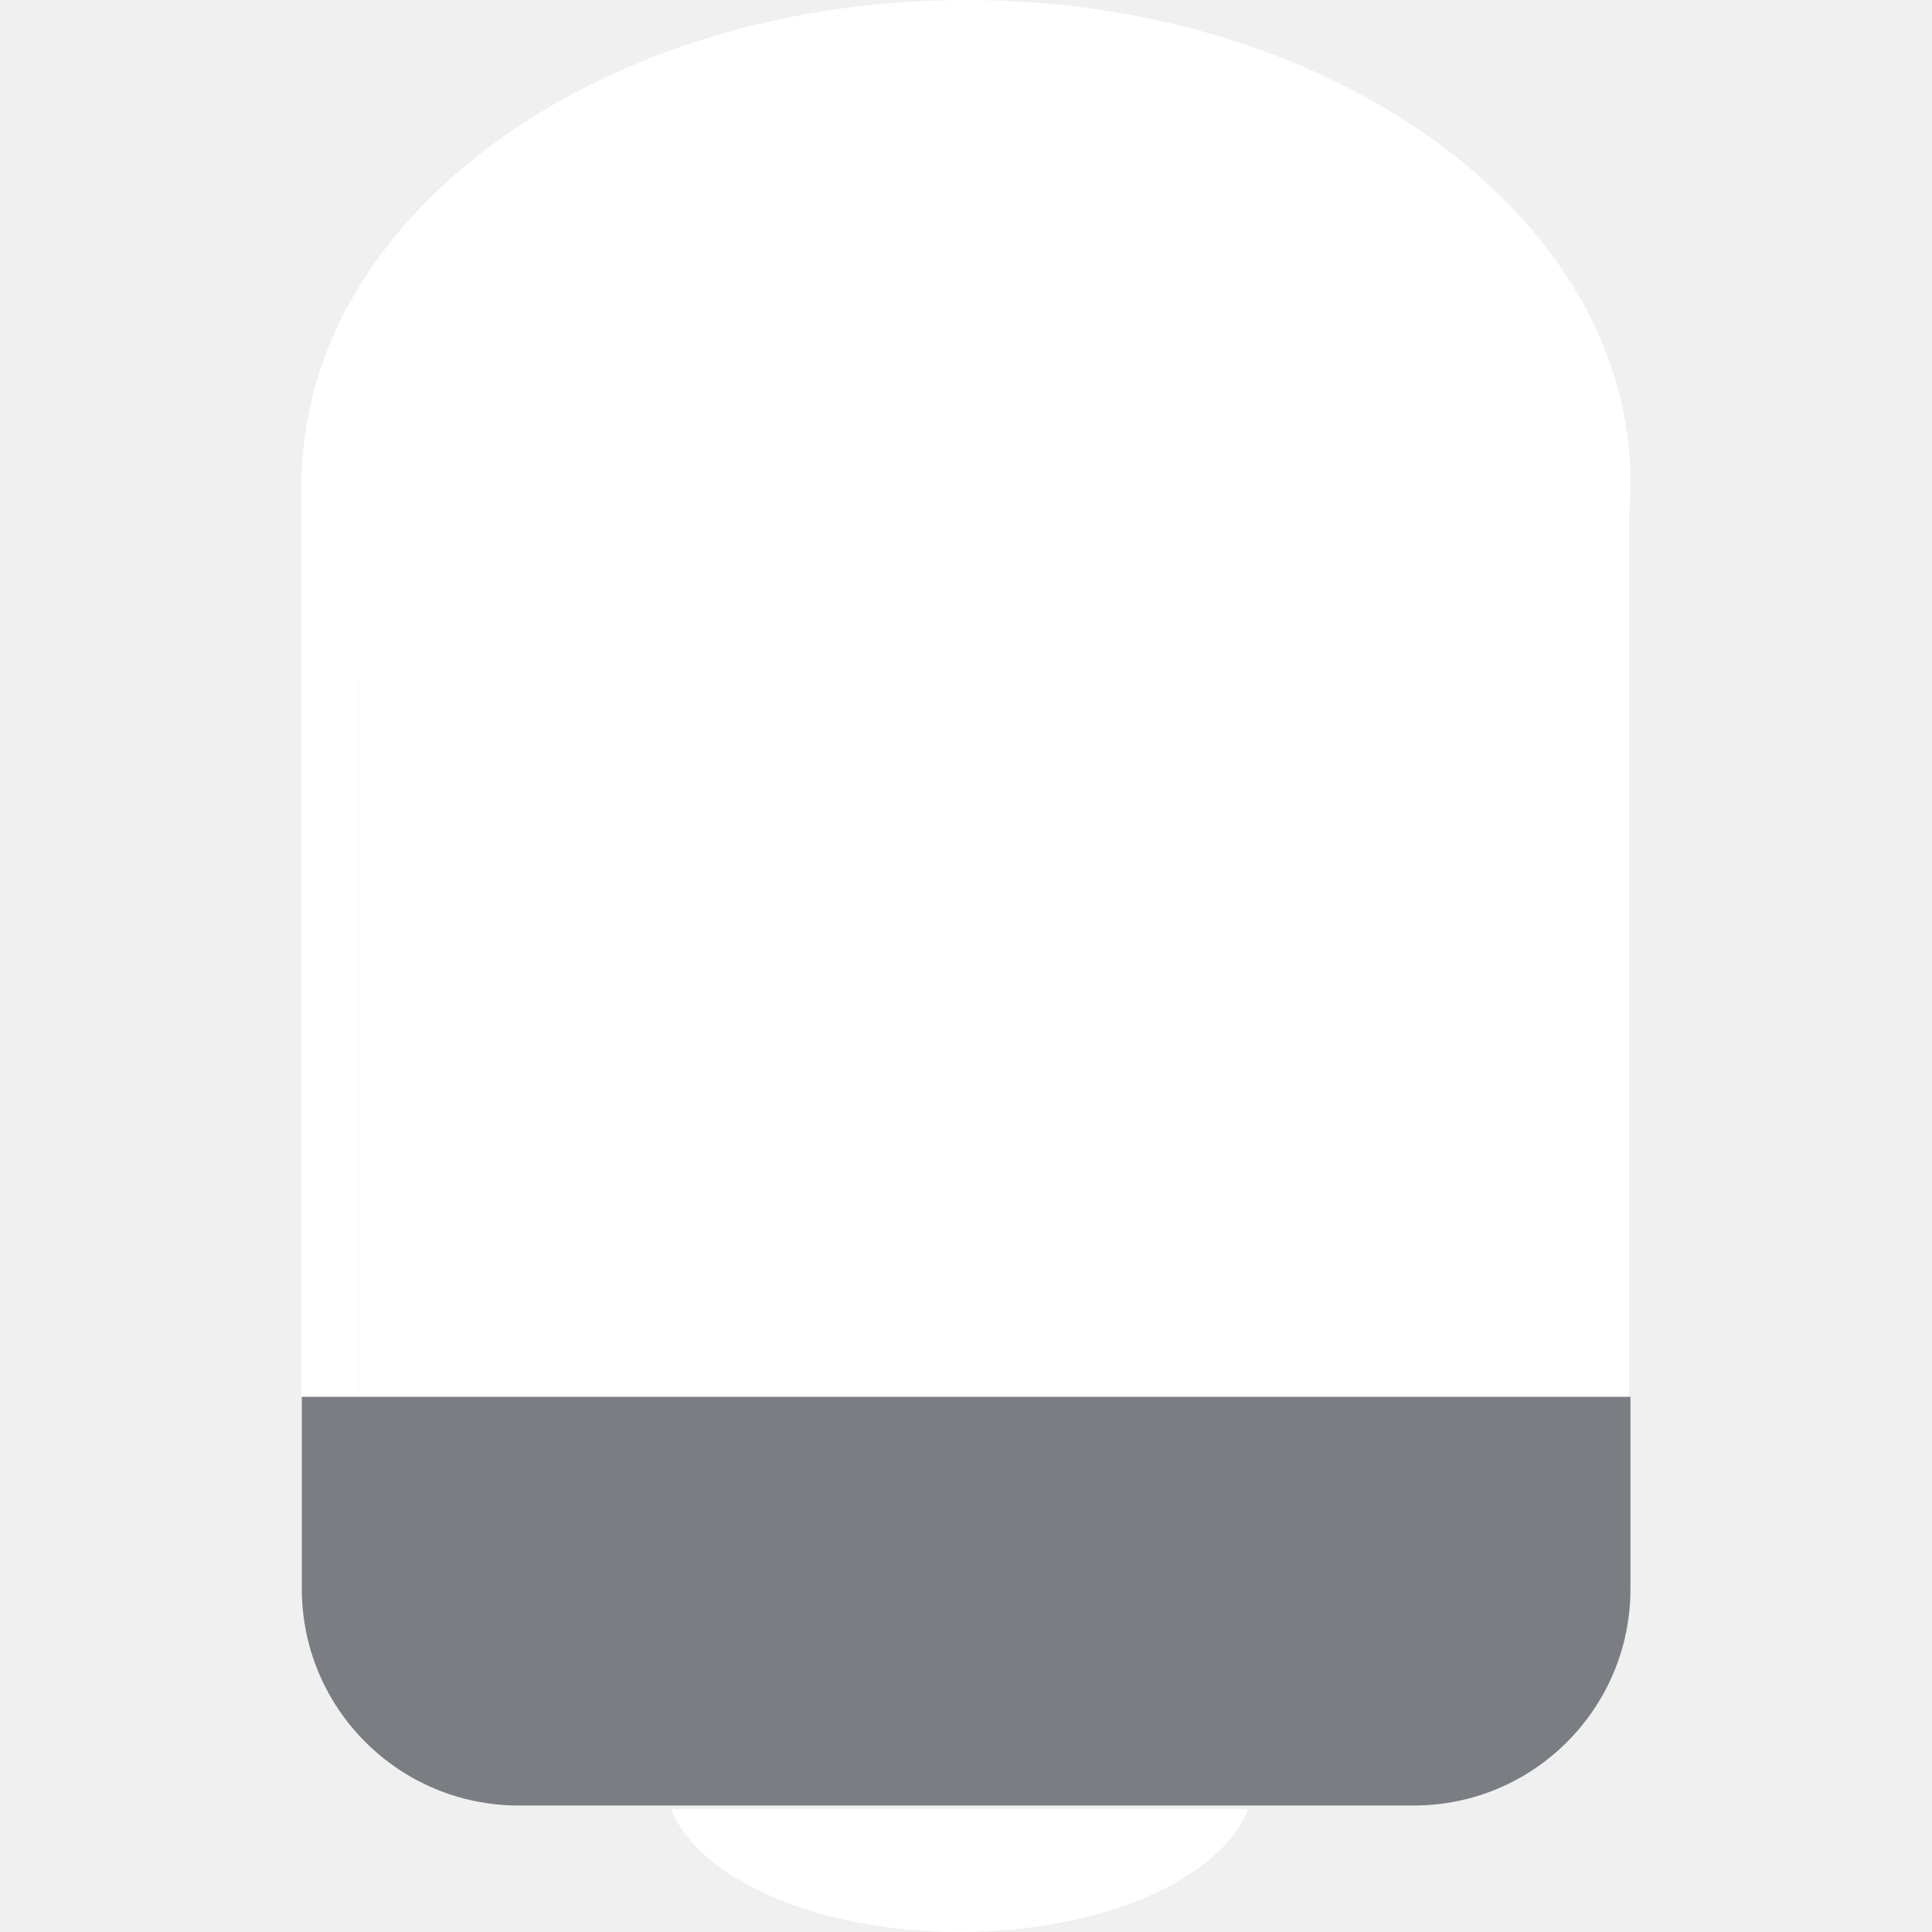
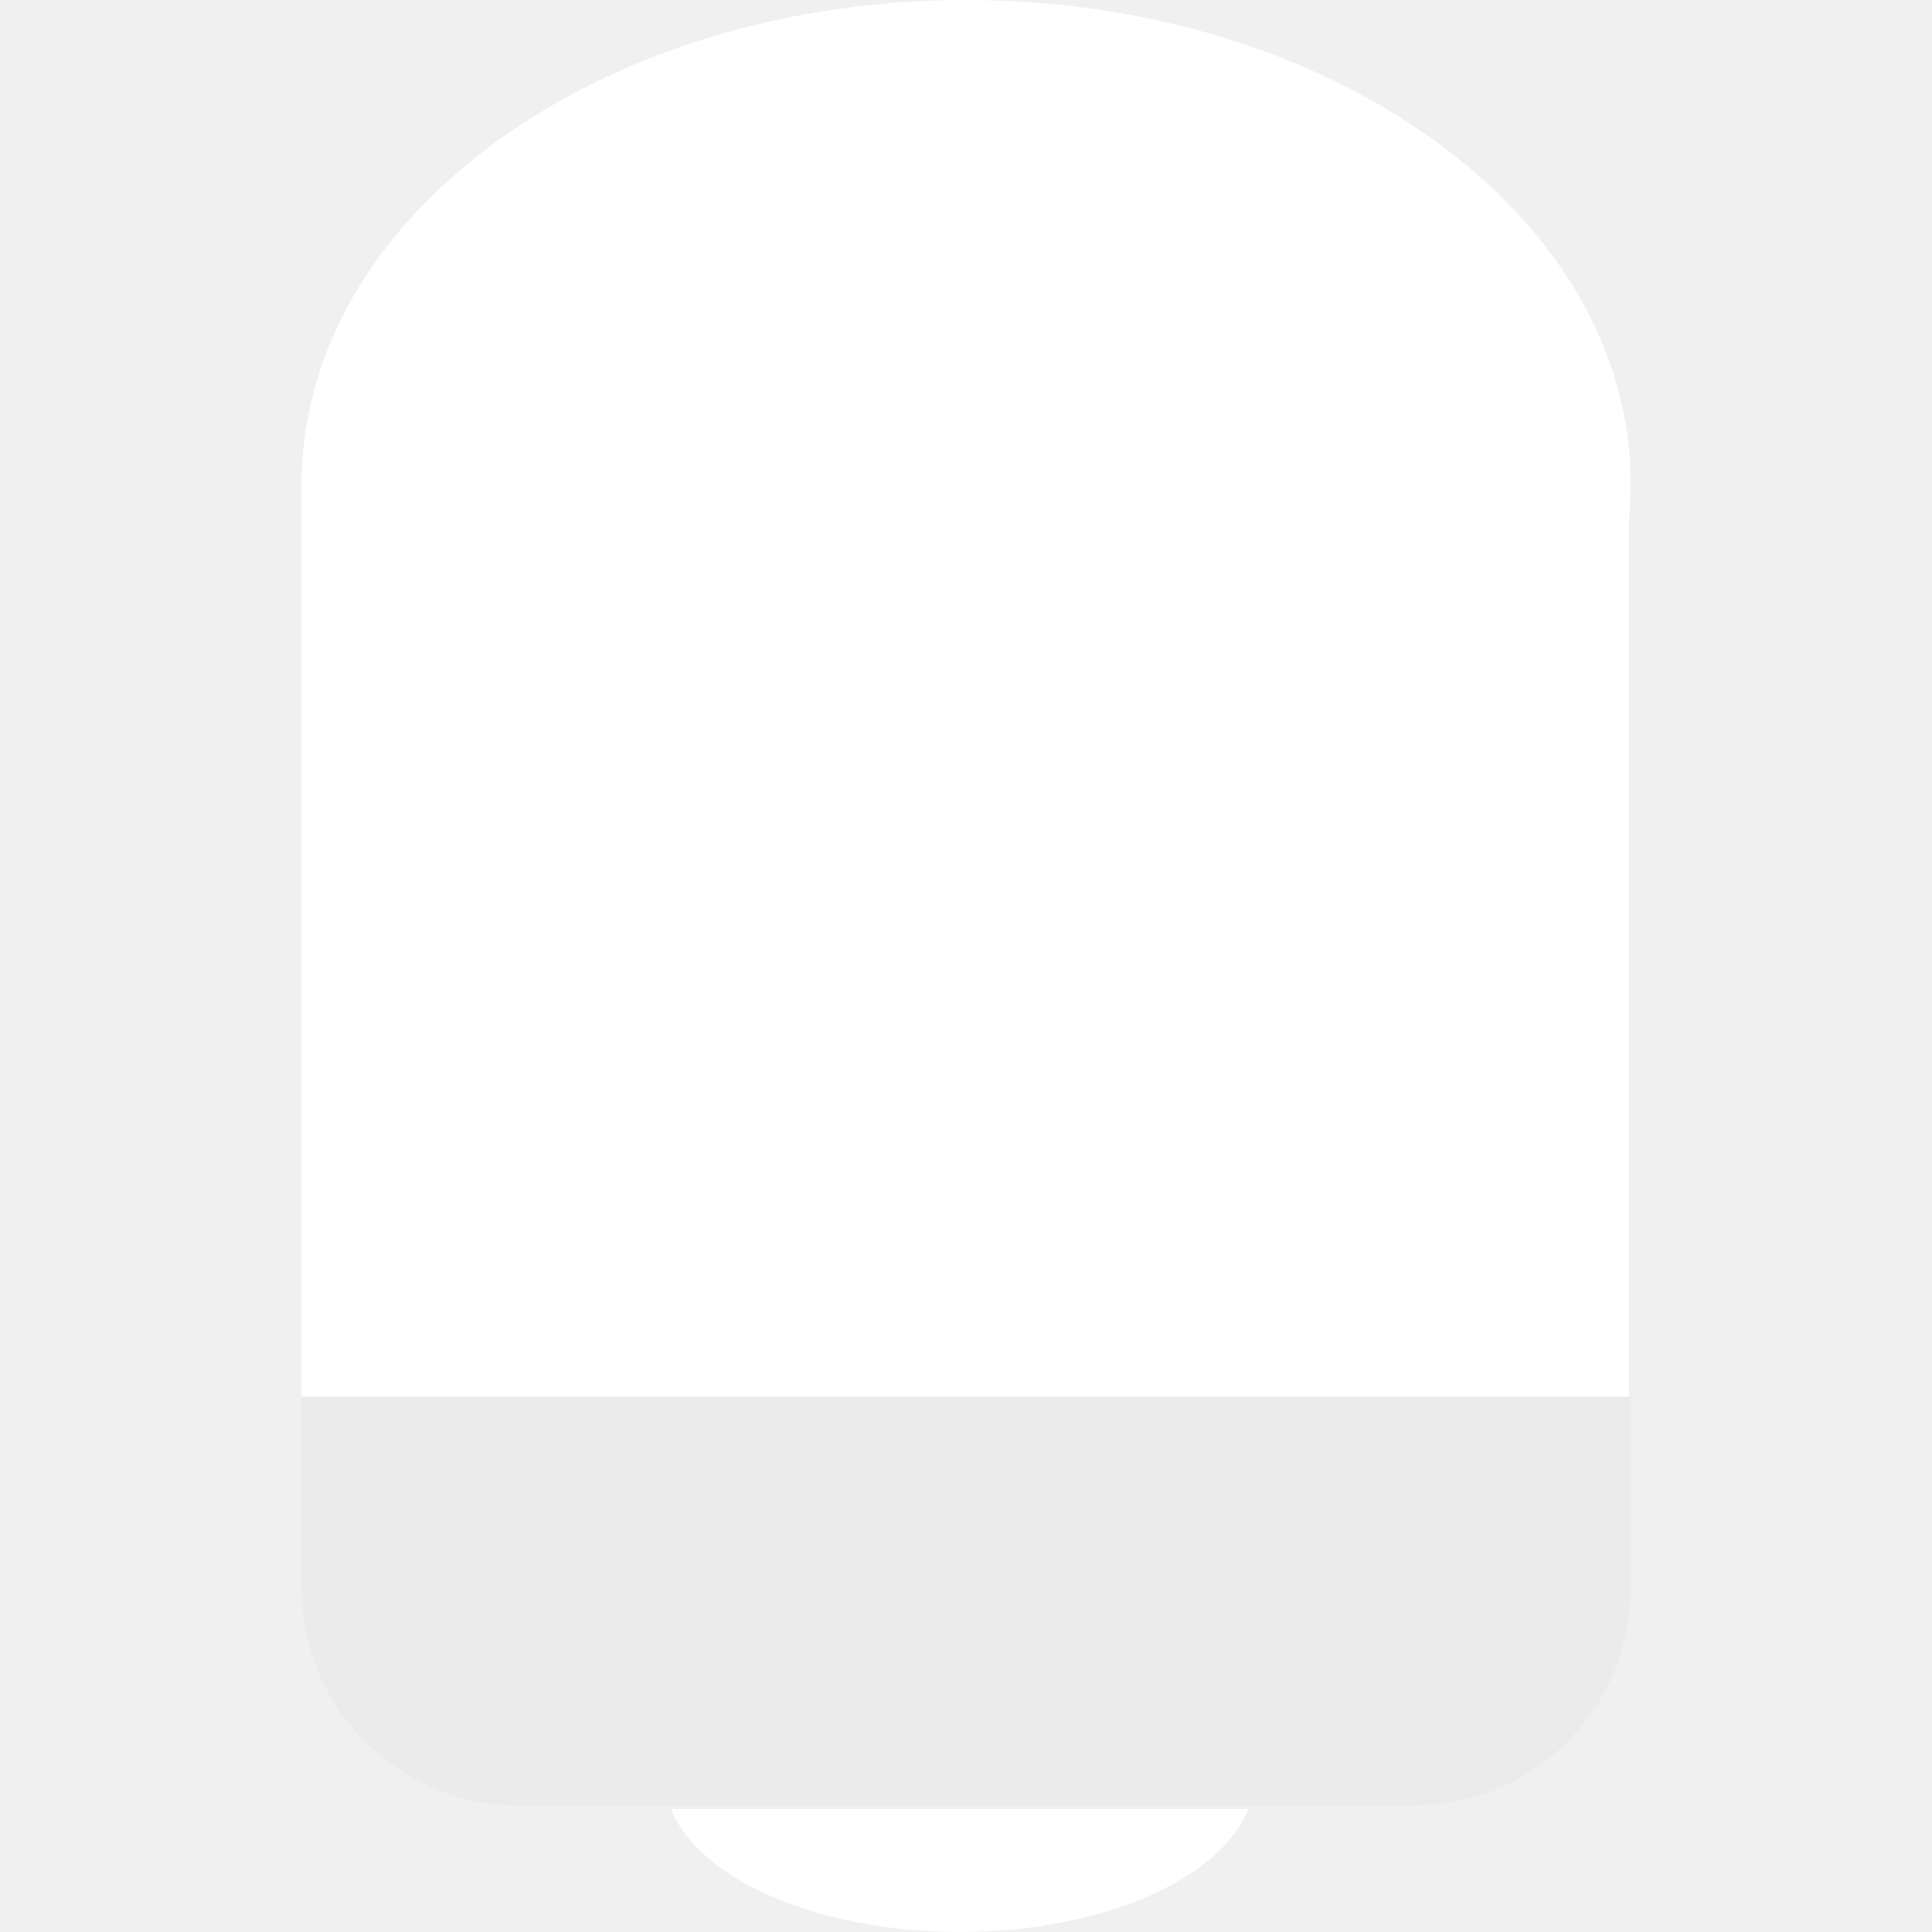
<svg xmlns="http://www.w3.org/2000/svg" width="100%" height="100%" viewBox="0 0 1250 1250" version="1.1" xml:space="preserve" style="fill-rule:evenodd;clip-rule:evenodd;stroke-linejoin:round;stroke-miterlimit:2;">
-   <g id="Nano200">
+   <g id="nano200">
    <path d="M232.325,439.519l-0,464.169l-37.295,0l0,-599.119l0.384,-0c5.797,-168.815 196.119,-304.569 429.71,-304.569c237.238,0 429.846,140.027 429.846,312.5c-0,7.118 -0.328,14.18 -0.974,21.18l-0,570.008l-33.35,0l0,-596.692c-9.795,-150.27 -182.105,-270.106 -392.93,-270.106c-213.394,-0 -387.328,122.774 -393.216,275.61l-0.789,0l-0,129.255c-0.466,-0.744 -0.928,-1.489 -1.386,-2.236Z" style="fill:#fff;" />
    <path d="M998.134,212.956l23.292,-0l-0,690.732l-789.07,0l-0,-690.732l29.755,-0c31.147,-104.011 184.169,-183.084 368.011,-183.084c183.842,0 336.865,79.073 368.012,183.084Z" style="fill:#fff;" />
-     <path d="M195.278,903.77l859.629,-0l-0,124.265c-0,77.338 -62.79,140.128 -140.129,140.128l-579.277,-0c-77.391,-0 -140.223,-62.832 -140.223,-140.223l0,-124.17Z" style="fill:#7a7e83;" />
+     <path d="M195.278,903.77l859.629,-0l-0,124.265c-0,77.338 -62.79,140.128 -140.129,140.128l-579.277,-0c-77.391,-0 -140.223,-62.832 -140.223,-140.223l0,-124.17Z" style="fill:#ebebeb;" />
    <path d="M807.643,1170.45c-17.998,45.393 -94.813,79.545 -186.727,79.545c-91.915,0 -168.729,-34.152 -186.728,-79.545l373.455,0Z" style="fill:#fff;" />
  </g>
</svg>
